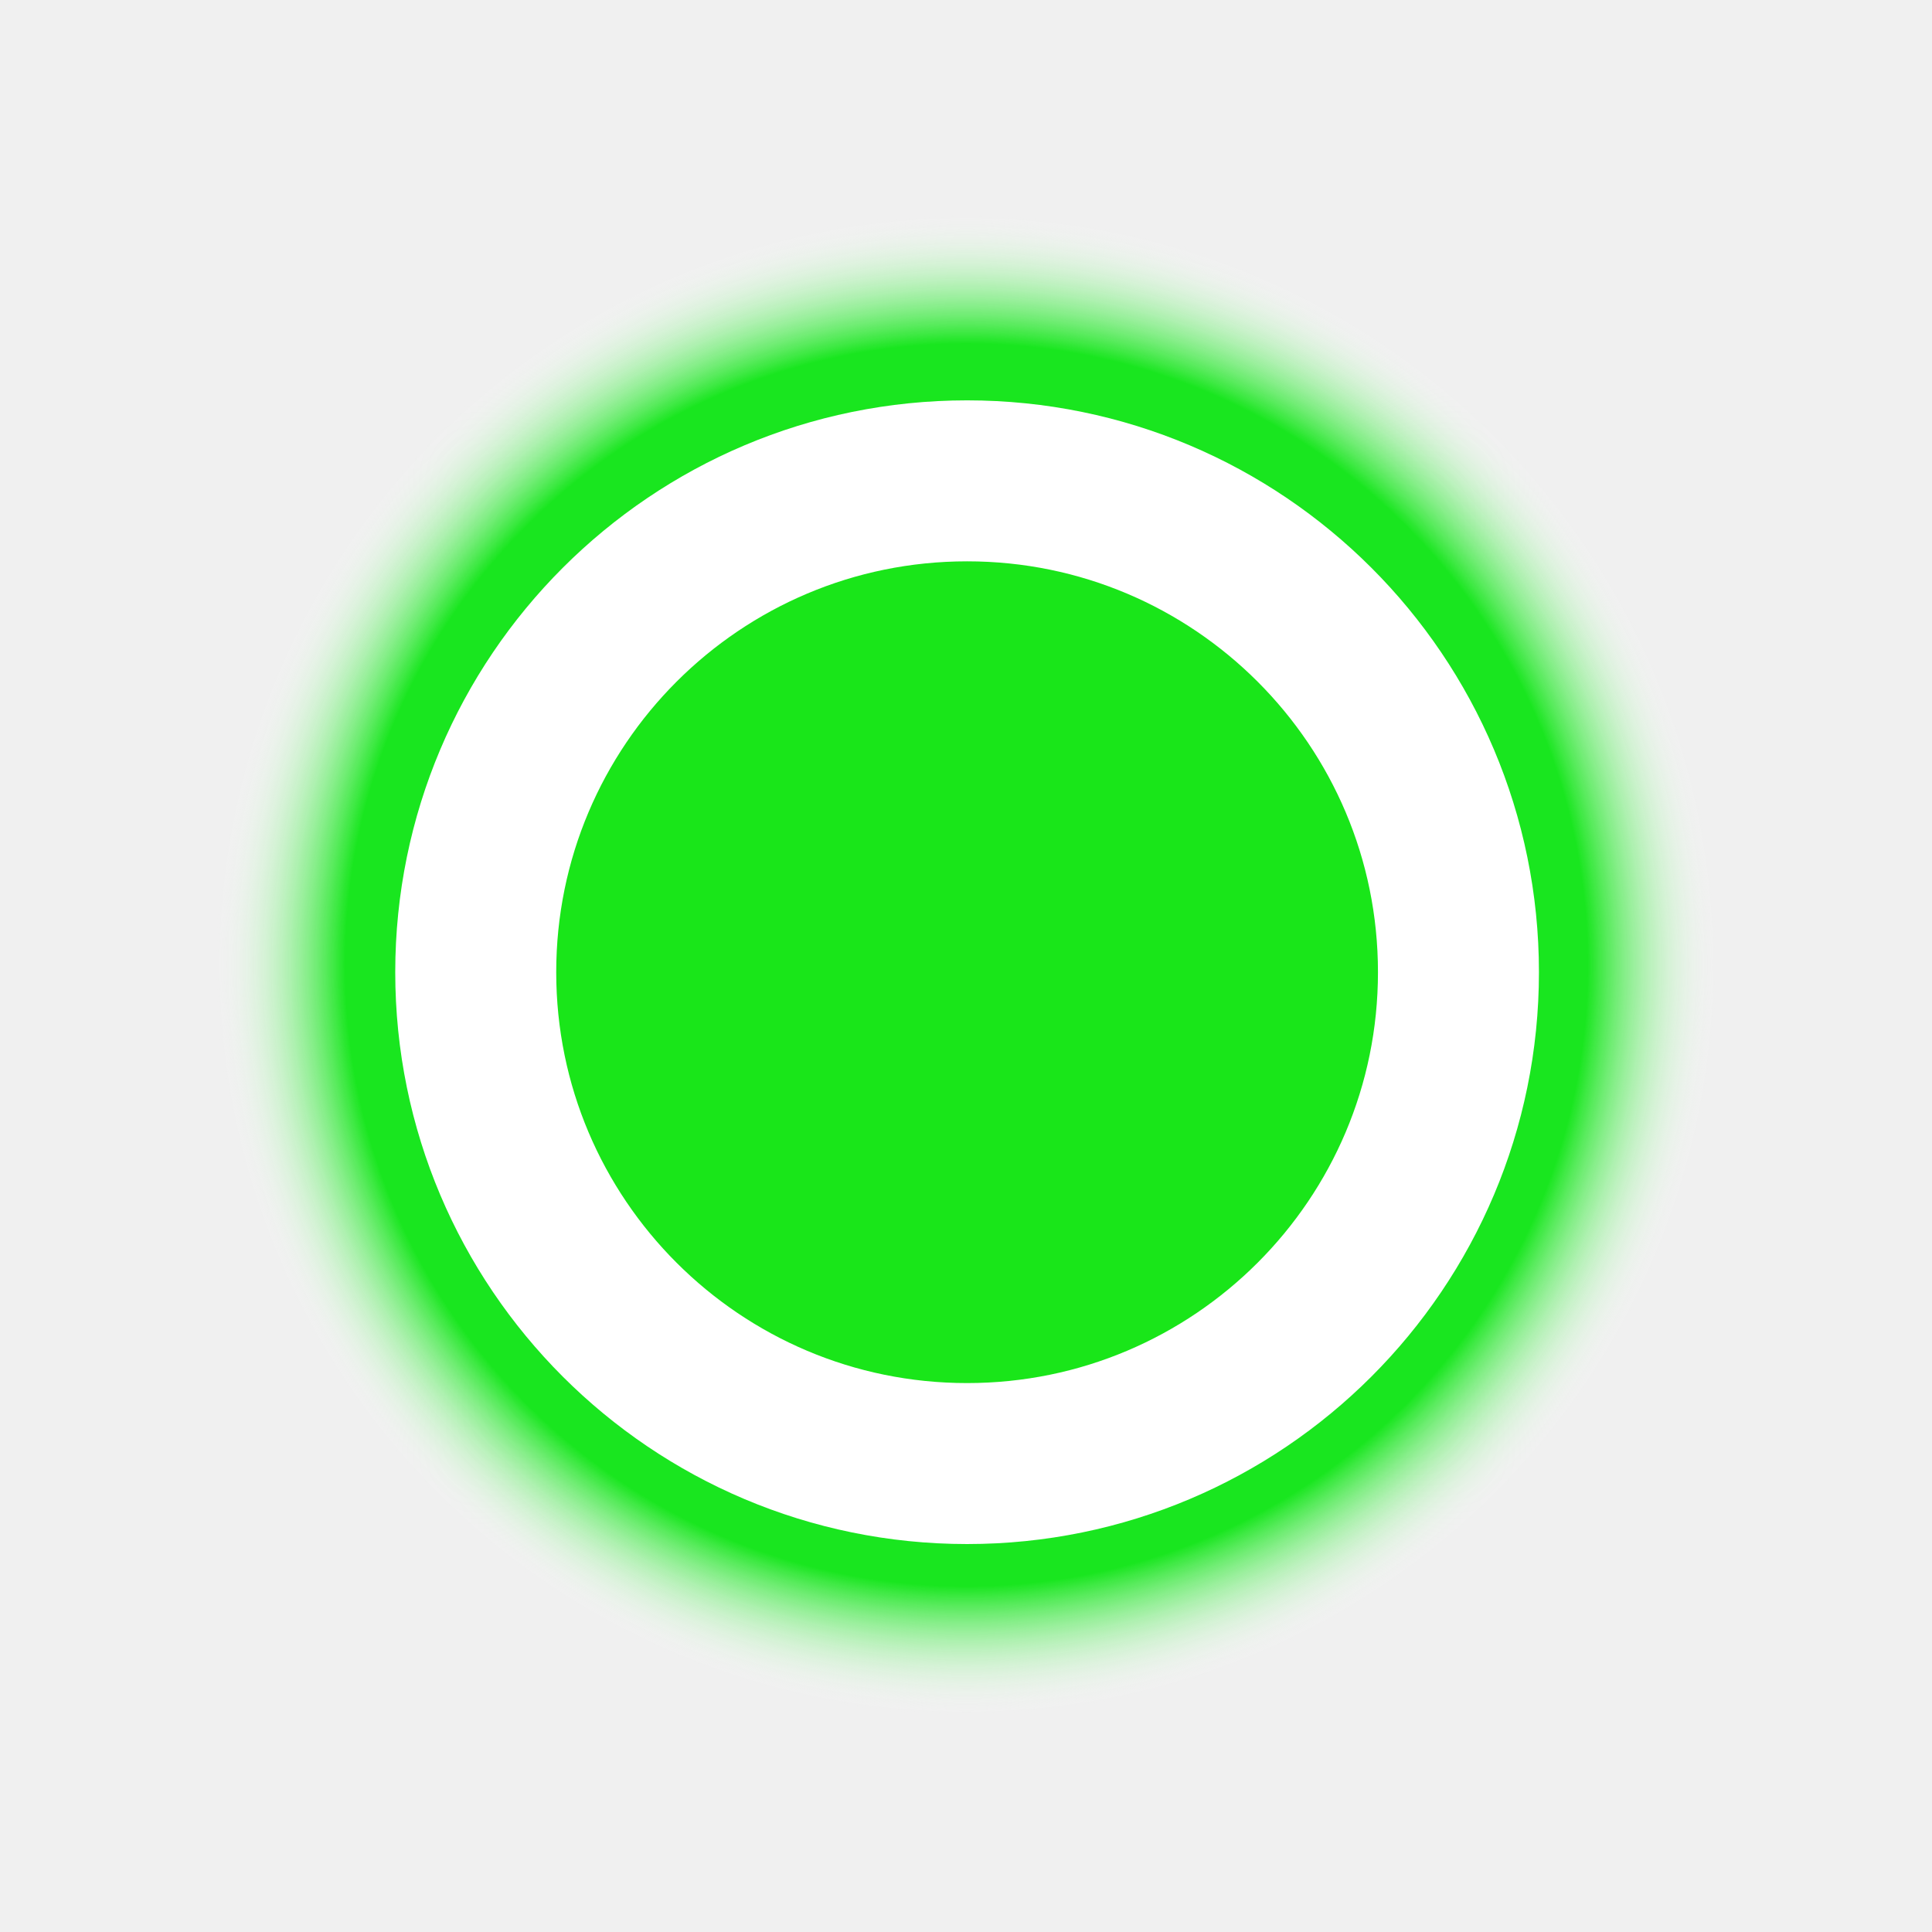
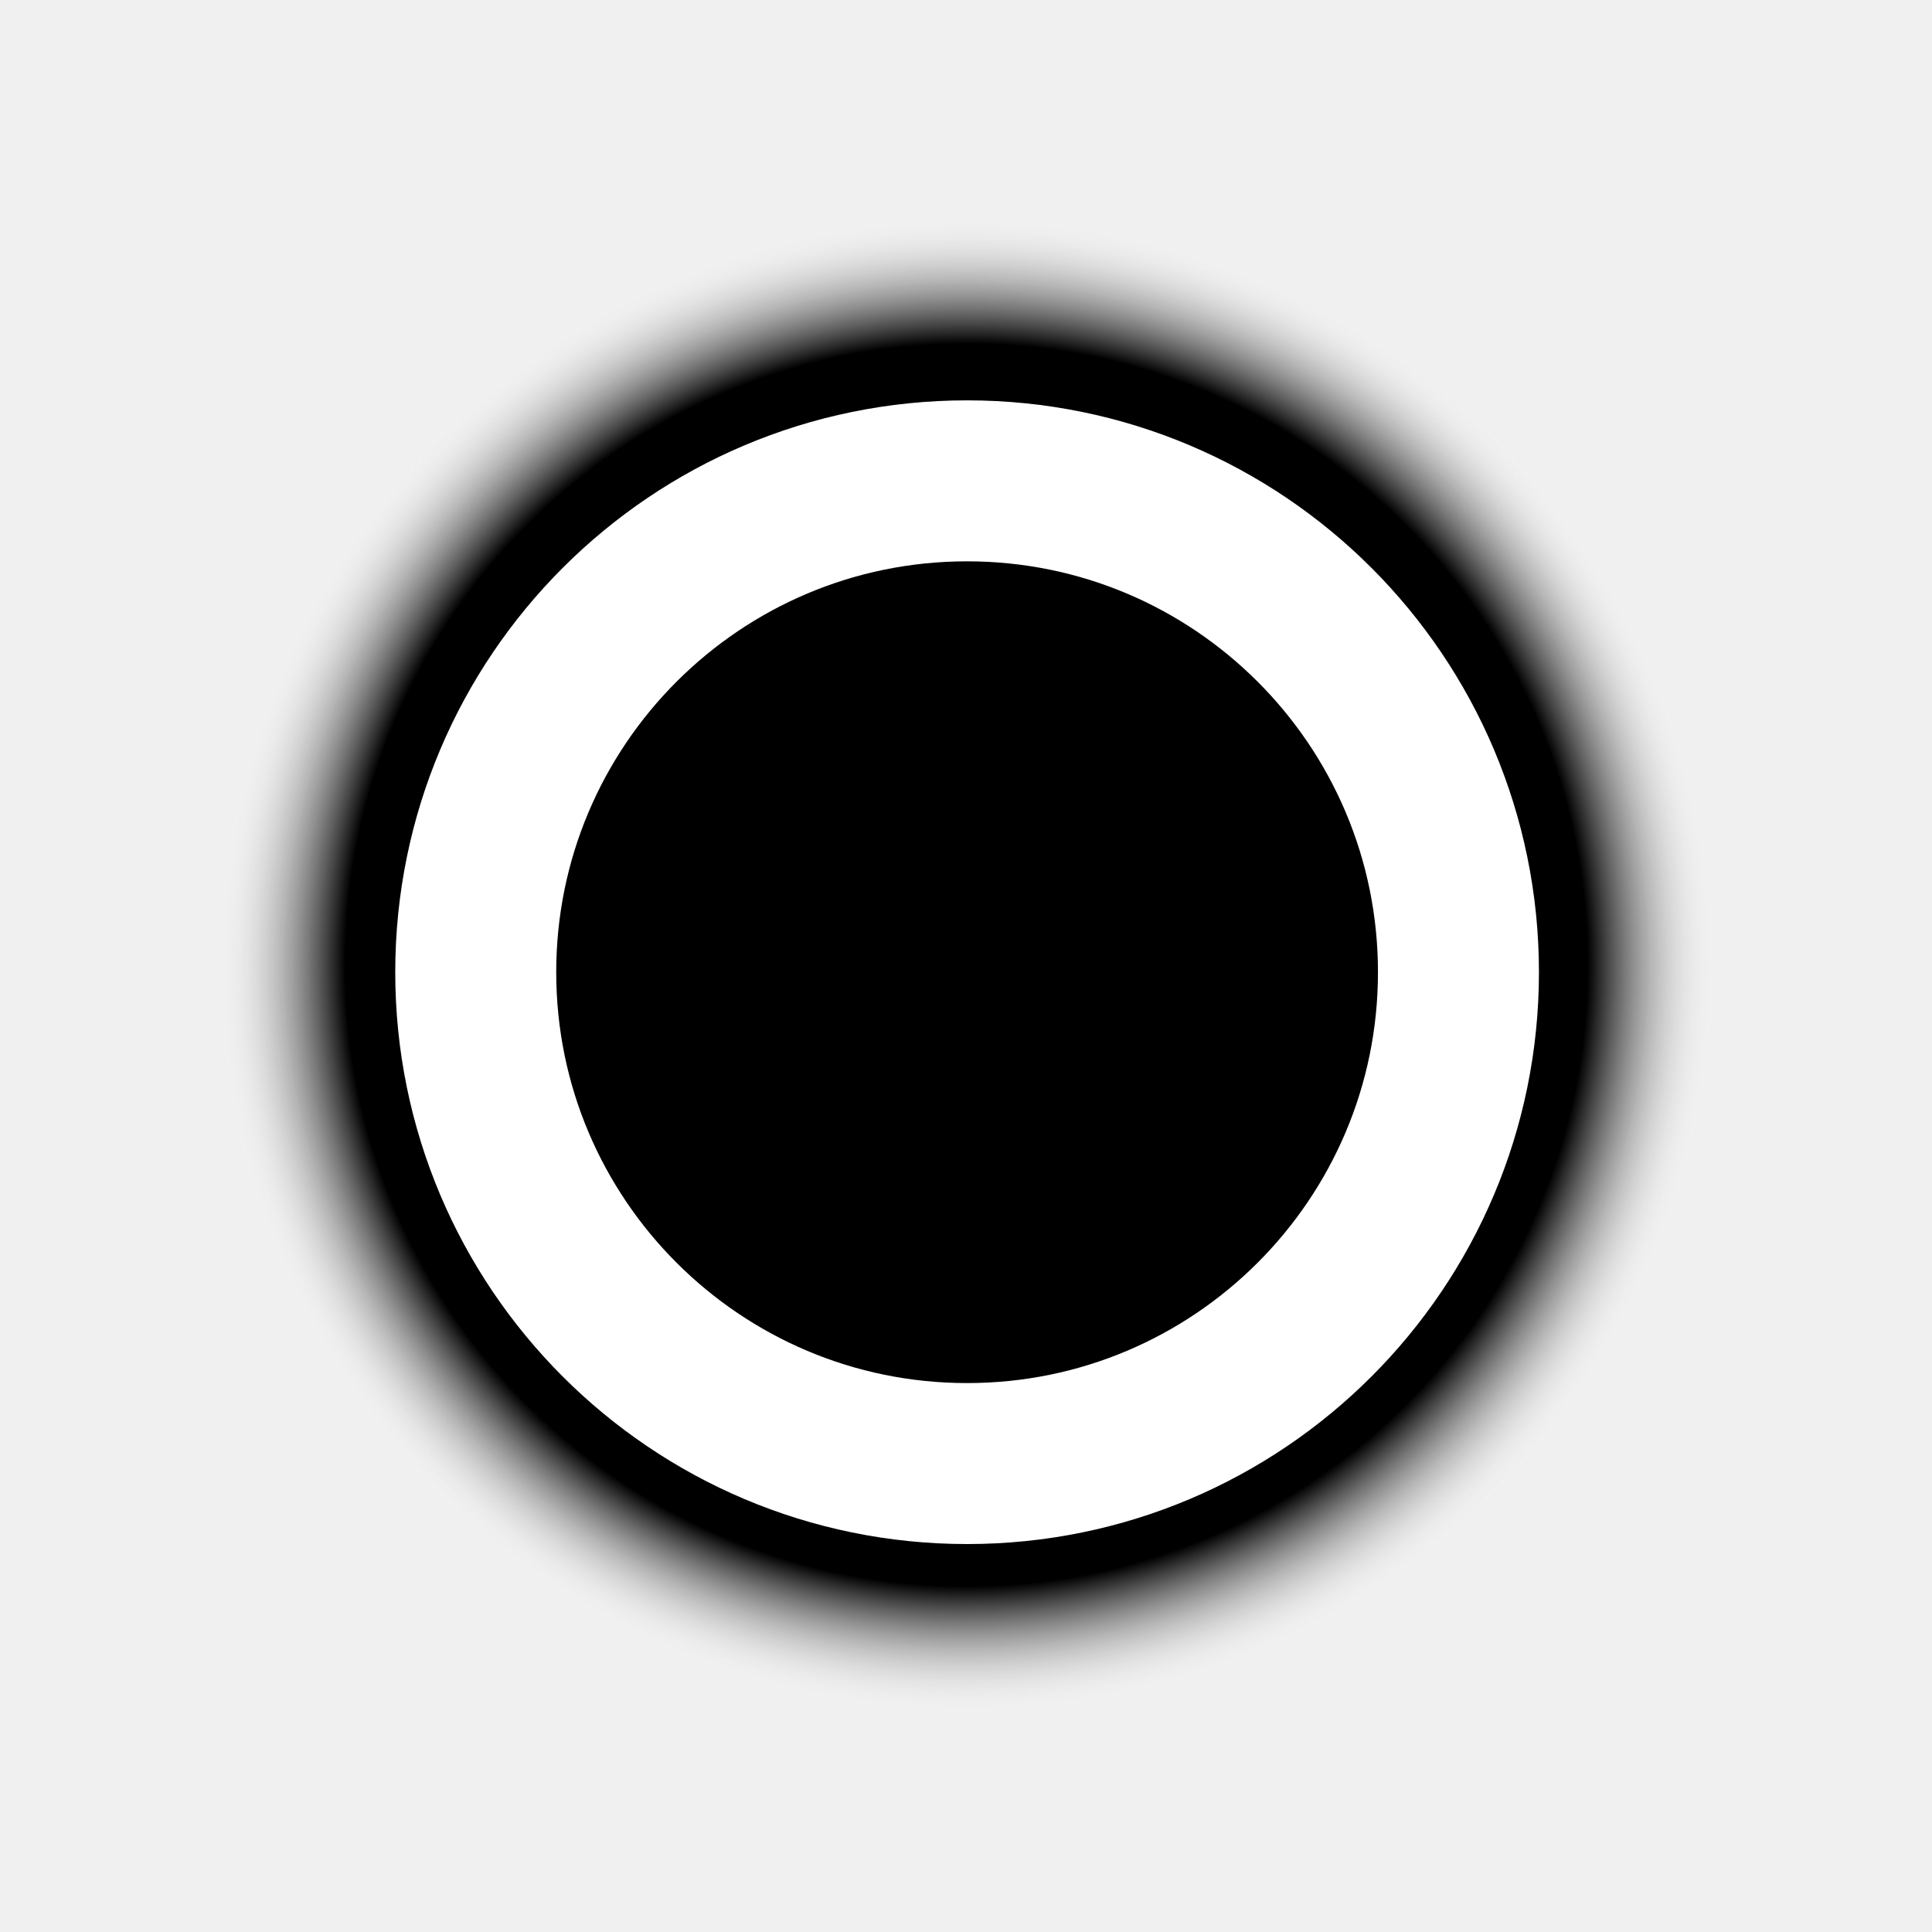
<svg xmlns="http://www.w3.org/2000/svg" xmlns:xlink="http://www.w3.org/1999/xlink" id="svg9534" version="1.1" width="24" height="24" viewBox="0 0 24 24">
  <defs id="defs9538">
    <linearGradient id="linearGradient10870">
-       <stop id="stop10872" offset="0" style="stop-color:#19e619;stop-opacity:1;" />
-       <stop style="stop-color:#19e61f;stop-opacity:1;" offset="0.827" id="stop10874" />
+       <stop id="stop10872" offset="0" style="stop-color:#000000;stop-opacity:1;" />
+       <stop style="stop-color:#000000;stop-opacity:1;" offset="0.827" id="stop10874" />
      <stop id="stop10876" offset="1" style="stop-color:#ffffff;stop-opacity:0" />
    </linearGradient>
    <radialGradient xlink:href="#linearGradient10870" id="radialGradient10910" gradientUnits="userSpaceOnUse" gradientTransform="matrix(1.051989,0,0,1.051989,-3.185001,-2.759972)" cx="13.489" cy="13.067" fx="13.489" fy="13.067" r="11.419" />
  </defs>
  <g id="g10463" transform="matrix(0.8509489,0,0,0.8509489,2.640382,2.637459)">
    <path style="color:#000000;clip-rule:nonzero;display:inline;overflow:visible;visibility:visible;opacity:1;isolation:auto;mix-blend-mode:normal;color-interpolation:sRGB;color-interpolation-filters:linearRGB;fill:url(#radialGradient10910);fill-opacity:1;fill-rule:nonzero;stroke:none;stroke-width:1;stroke-linecap:butt;stroke-linejoin:miter;stroke-miterlimit:4;stroke-dasharray:none;stroke-dashoffset:0;stroke-opacity:1;marker:none;marker-start:none;marker-mid:none;marker-end:none;paint-order:normal;color-rendering:auto;image-rendering:auto;shape-rendering:auto;text-rendering:auto;enable-background:accumulate" id="path5293" d="M 11.006,-1.027 A 12.013,12.013 0 0 0 -1.008,10.986 12.013,12.013 0 0 0 11.006,22.998 12.013,12.013 0 0 0 23.018,10.986 12.013,12.013 0 0 0 11.006,-1.027 Z" transform="matrix(0.9130432,0,0,0.9130432,0.9569493,0.955251)" />
-     <circle r="7.173" cy="11.093" cx="11.015" id="path9544" style="color:#000000;clip-rule:nonzero;display:inline;overflow:visible;visibility:visible;opacity:1;isolation:auto;mix-blend-mode:normal;color-interpolation:sRGB;color-interpolation-filters:linearRGB;solid-color:#000000;solid-opacity:1;fill:#19e619;fill-opacity:1;fill-rule:nonzero;stroke:#ffffff;stroke-width:2.35;stroke-linecap:butt;stroke-linejoin:miter;stroke-miterlimit:4;stroke-dasharray:none;stroke-dashoffset:0;stroke-opacity:1;marker:none;marker-start:none;marker-mid:none;marker-end:none;paint-order:normal;color-rendering:auto;image-rendering:auto;shape-rendering:auto;text-rendering:auto;enable-background:accumulate" />
+     <circle r="7.173" cy="11.093" cx="11.015" id="path9544" style="color:#000000;clip-rule:nonzero;display:inline;overflow:visible;visibility:visible;opacity:1;isolation:auto;mix-blend-mode:normal;color-interpolation:sRGB;color-interpolation-filters:linearRGB;solid-color:#000000;solid-opacity:1;fill:#000000;fill-opacity:1;fill-rule:nonzero;stroke:#ffffff;stroke-width:2.35;stroke-linecap:butt;stroke-linejoin:miter;stroke-miterlimit:4;stroke-dasharray:none;stroke-dashoffset:0;stroke-opacity:1;marker:none;marker-start:none;marker-mid:none;marker-end:none;paint-order:normal;color-rendering:auto;image-rendering:auto;shape-rendering:auto;text-rendering:auto;enable-background:accumulate" />
  </g>
</svg>
